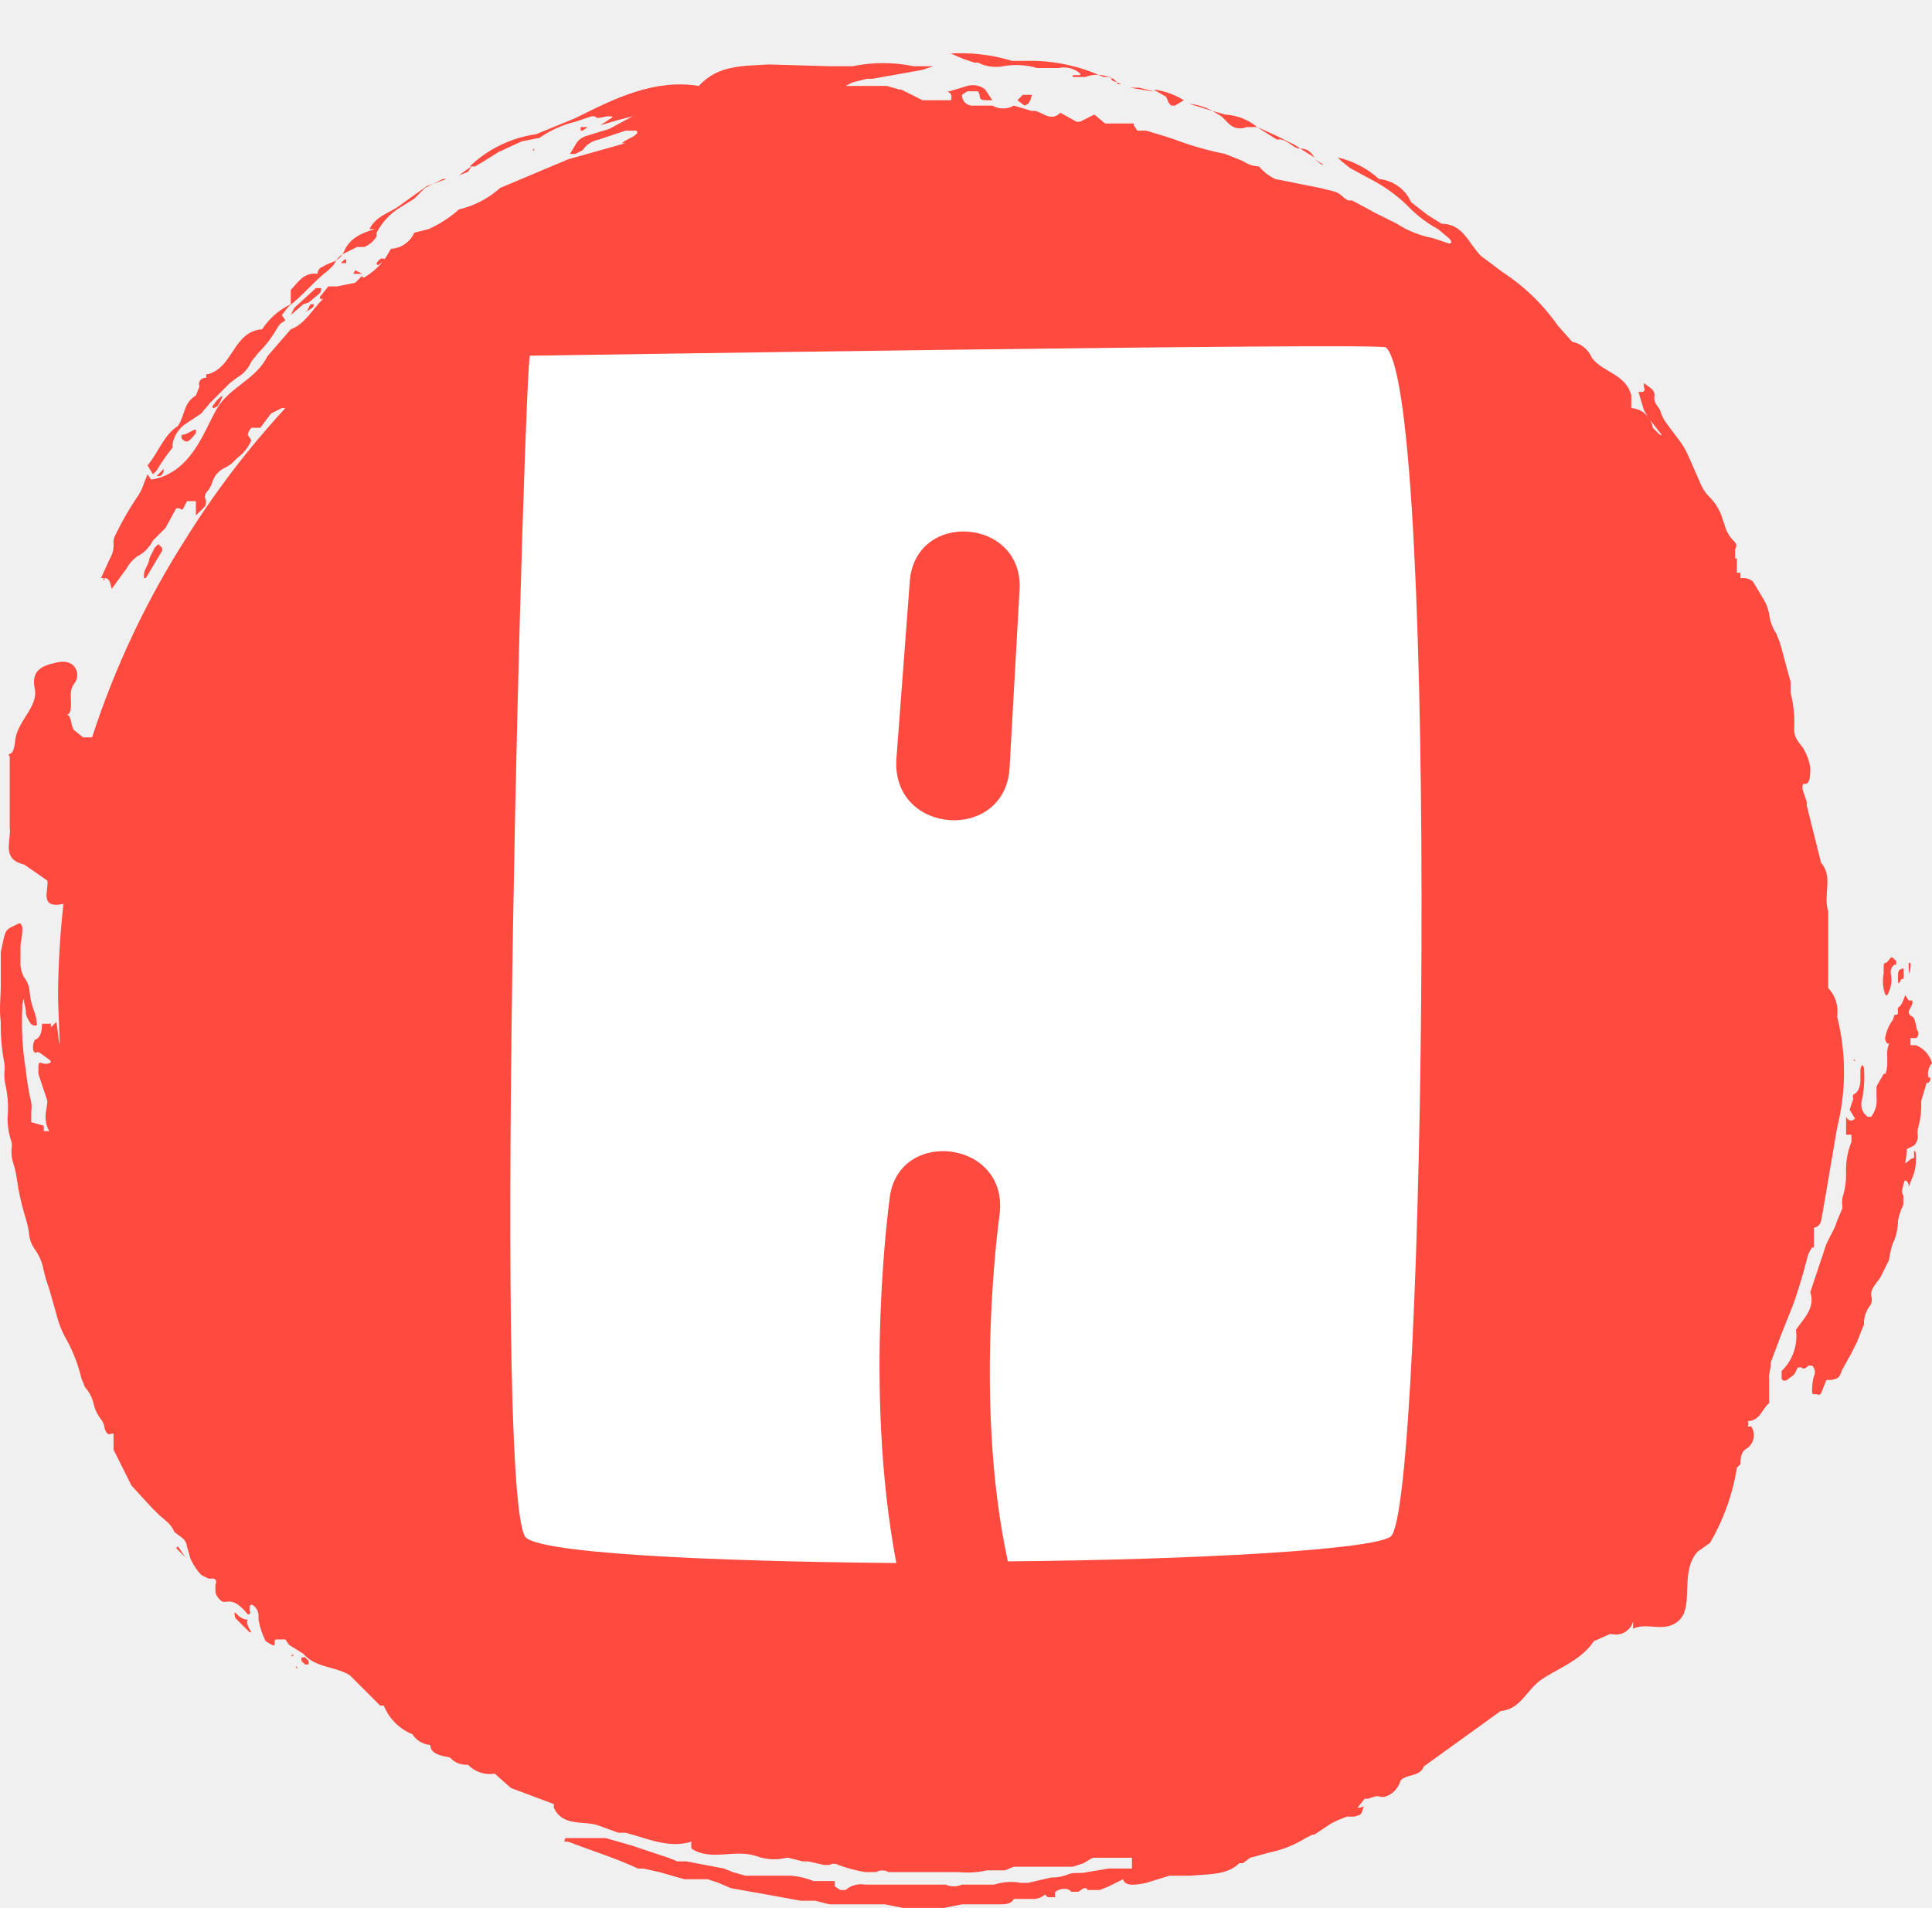
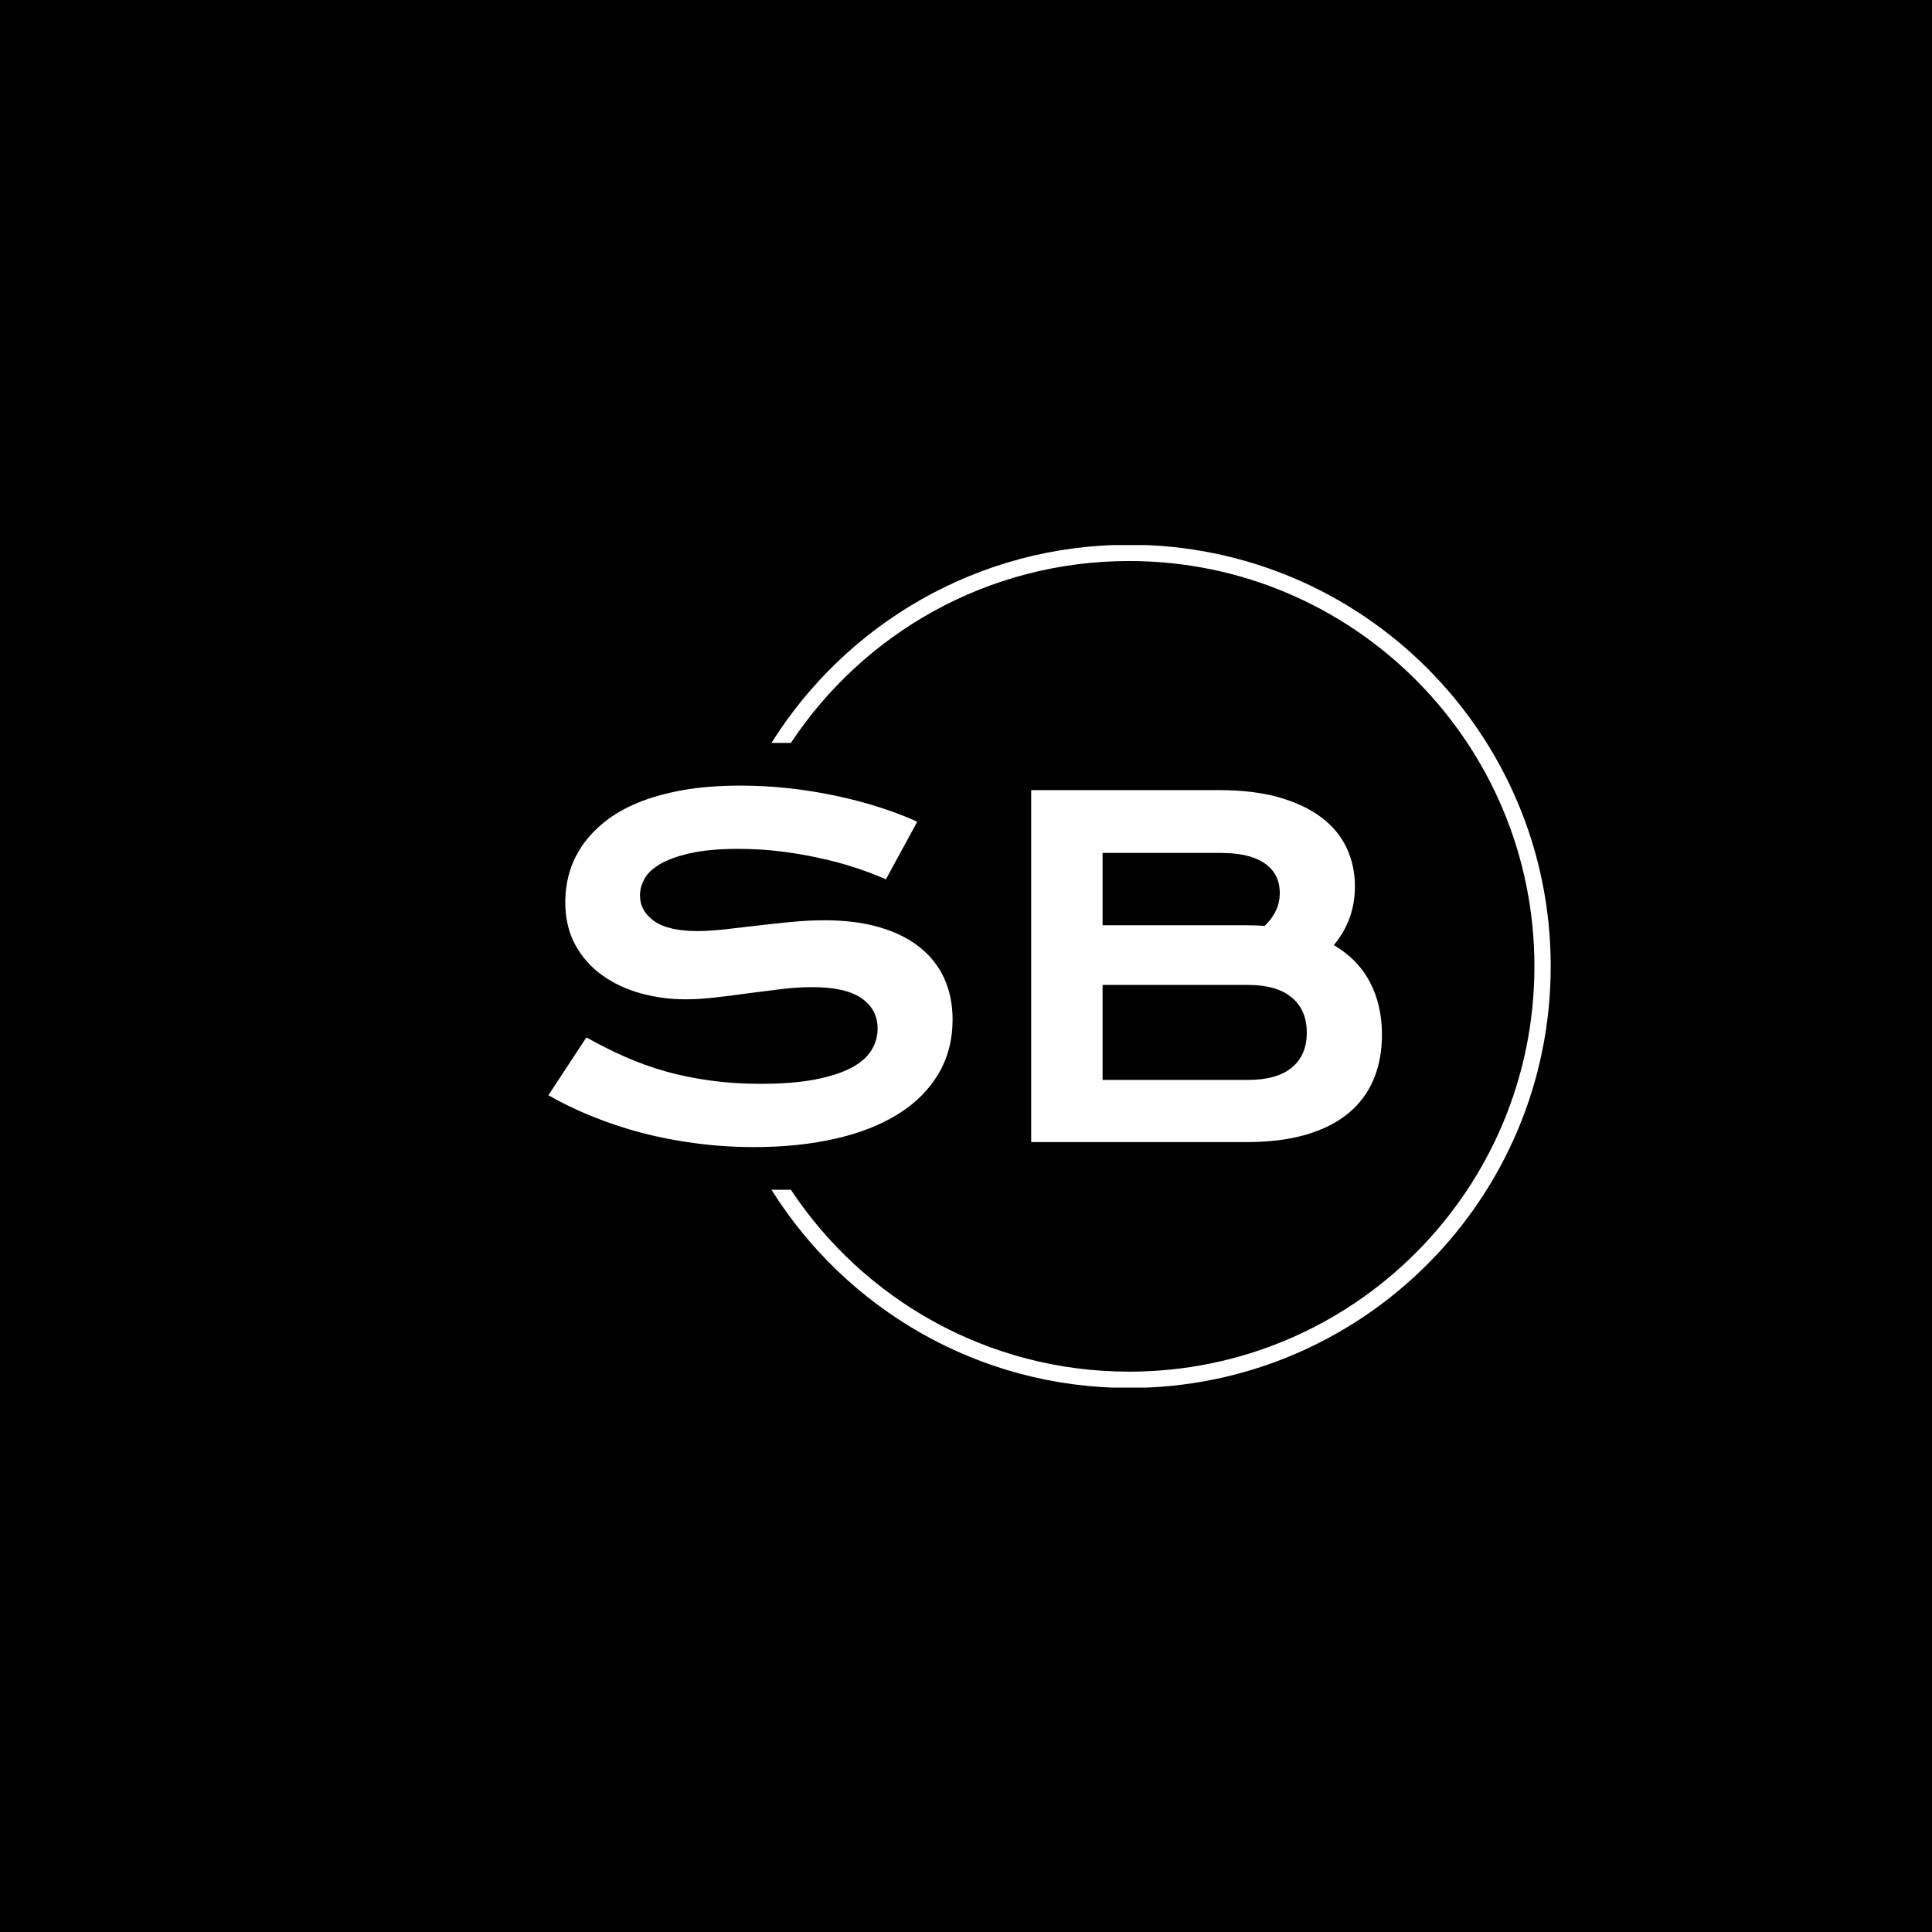
- <svg xmlns="http://www.w3.org/2000/svg" width="308.761" height="304.916" viewBox="0 0 106.008 104.687" class="css-1j8o68f" version="1.1" id="svg23">
-   <defs id="SvgjsDefs2684" />
-   <g id="SvgjsG2685" featurekey="rootContainer" transform="matrix(0.9820593,0,0,0.9820593,-0.05456052,0)" fill="#ff4a3f">
-     <g id="g17">
-       <path d="M19.8 15.3h.5l-.4-.2zm.5.1zm.8-.7c0 .1 0 .1.1.1l.4-.3c-.2-.1-.3-.1-.5.2zm.4-.2zm-4.1 2.3zm-.2.6l.3-.2c.1-.1.1-.2.1-.2h-.2l-.2.4c-.1-.1-.1 0 0 0zm2.2-2.9h-.1l-.2.2h.3zm-2.1 2.4l.6-.5c.1-.1.1-.2.1-.3h-.3l-1.2 1.1-.2.4.7-.6zm-1.1.8z" id="path3" />
-       <path d="M9.7 25v-.2a1.7 1.7 0 0 1 .7-1.1l.9-.6.5-.6.7-.7.4-.4.4-.3a1.9 1.9 0 0 0 .8-.9l.4-.5a5.9 5.9 0 0 0 1-1.3l.2-.3.3-.2-.2-.3.4-.5c.8-.6 1.4-1.4 2.2-2l.3-.3a1.4 1.4 0 0 1 .5-.6l.8-.4h.4a1.4 1.4 0 0 0 .7-.6V13a3.5 3.5 0 0 1 1.3-1.4l.8-.5.2-.2.4-.4 1-.5h.2l-1.1.4-1.4 1c-.6.5-1.4.6-1.8 1.4h.3c-.7.2-1.4.5-1.7 1.2s-.8.6-1.2.9a.4.4 0 0 0-.3.4c-.8-.1-1.1.5-1.5.9v.8a3.9 3.9 0 0 0-1.6 1.4c-1.6.1-1.6 2.1-3 2.5h-.1a.2.2 0 0 0 0 .2c-.3 0-.5.2-.4.5l-.2.5c-.7.4-.6 1.1-1 1.7-.8.5-1.1 1.5-1.7 2.2l.3.5.2-.2a11.6 11.6 0 0 1 .9-1.3zM53.9 3.3l.6.2h.2a2.2 2.2 0 0 0 1.4.2 4.1 4.1 0 0 1 1.9.1h1.2a1.4 1.4 0 0 1 1.2.3.1.1 0 0 1 0 .1H60a.1.1 0 0 0 0 .1h.7a1.8 1.8 0 0 1 1.3 0c.2 0 .1.1.2.2l.5.2h-.2c-.2-.4-.5-.4-.8-.4a9.7 9.7 0 0 0-4.3-.9h-.8A9.8 9.8 0 0 0 53 3h.2zm7.3 3.1zM50.3 4.7zm10.9 1.7h.2-.2zM19 14.7zm32.1-10zm17.6 2.2a.9.9 0 0 0 1 .2h.6a3.1 3.1 0 0 0-1.8-.7l-.7-.2.5.3zm-3.4-1.3c0 .1.1.2.2.3h.2l.5-.3a4.2 4.2 0 0 0-1.7-.6l.7.4zm7.4 2.7l.8.5c-.2-.3-.4-.5-.8-.5z" id="path5" />
-       <path d="M99 76.1l.6-1.6.6-1.5c.2-.5.6-1.8.8-2.6a1.7 1.7 0 0 1 .3-.7h.1v-1.1c.5-.1.4-.6.5-.9l.8-4.7a12.7 12.7 0 0 0 0-6.2 1.9 1.9 0 0 0-.5-1.6v-4.3c-.3-.9.3-1.9-.4-2.7L101 45a.4.4 0 0 0 0-.2l-.2-.6a.5.5 0 0 1 0-.4h.1c.3 0 .3-.5.3-.9a3 3 0 0 0-.4-1.1l-.3-.4a1.1 1.1 0 0 1-.2-.7 6.7 6.7 0 0 0-.2-2v-.6c-.2-.7-.4-1.5-.6-2.2l-.2-.5a2.5 2.5 0 0 1-.4-1.1 2.5 2.5 0 0 0-.3-.8l-.6-1a.8.8 0 0 0-.6-.2h-.1V32h-.2v-.8H97V31a.4.4 0 0 0 0-.1v-.2c.1-.2.1-.3-.1-.5a1.8 1.8 0 0 1-.4-.6l-.2-.6a2.9 2.9 0 0 0-.7-1.2 2.2 2.2 0 0 1-.5-.7l-.7-1.6a4.3 4.3 0 0 0-.6-1l-.6-.8a2.4 2.4 0 0 1-.4-.8l-.2-.3a.6.6 0 0 1-.1-.5.5.5 0 0 0-.2-.4l-.4-.3v.2c.1.2 0 .3-.1.3h-.2l.3 1 .3.5.7.9h-.1l-.2-.2-.2-.2a1.3 1.3 0 0 0-1.2-1.1v-.7c-.3-1.2-1.6-1.3-2.2-2.1a1.5 1.5 0 0 0-1.1-.9l-.8-.9a11.3 11.3 0 0 0-3.1-3l-.8-.6-.4-.3c-.7-.7-1-1.8-2.2-1.8l-.8-.5-.9-.7a2.2 2.2 0 0 0-1.8-1.3 5.1 5.1 0 0 0-2.3-1.2l.2.2.5.4 1.3.7a8.5 8.5 0 0 1 2.1 1.6 6.8 6.8 0 0 0 1.5 1.1l.6.5c.1.1.2.2.1.3H81l-.9-.3a5.6 5.6 0 0 1-2-.8l-1.2-.6-1.3-.7h-.2c-.3-.1-.4-.4-.8-.5l-.8-.2-2.5-.5a2.6 2.6 0 0 1-.9-.7 1.7 1.7 0 0 1-.9-.3l-1-.4a18.1 18.1 0 0 1-2.8-.8l-.6-.2-1-.3h-.5l-.2-.3v-.1h-1.6l-.6-.5-.4.2-.4.2h-.2l-.9-.5c-.6.6-1.1-.2-1.6-.1l-1-.3a1.2 1.2 0 0 1-1.2 0h-1.2a.6.6 0 0 1-.5-.6l.3-.2h.6a.7.7 0 0 1 .1.3c0 .2.2.2.5.2h.2l-.4-.6a1.1 1.1 0 0 0-1-.2l-1 .3H53c.3.2.2.3.2.5h-1.6l-.4-.2-.8-.4h-.1l-.7-.2h-2.3l.4-.2.8-.2h.3l1.7-.3 1.1-.2.6-.2h-1.1a8.4 8.4 0 0 0-3.4 0h-1.3L43 3.6c-1.4.1-2.8 0-3.9 1.2-2.5-.4-4.7.7-6.9 1.8l-2.2.9a6.7 6.7 0 0 0-3.7 1.8h.3l.5-.3.8-.5 1.3-.6 1-.2a6 6 0 0 1 2-.9l.9-.3h.2c.1.2.5 0 .7 0h.2c.1 0 .1.1 0 .1l-.6.4 1-.3.8-.2-1.3.7-1.3.4a1 1 0 0 0-.6.5l-.3.5h.3l.4-.2a1.4 1.4 0 0 1 .9-.6l1.5-.5h.5a.1.1 0 0 1 .1.2c-.2.2-.6.3-.8.5h.2l-3.2.9-3.8 1.6a5.2 5.2 0 0 1-2.3 1.2 6.6 6.6 0 0 1-1.7 1.1l-.8.2a1.5 1.5 0 0 1-1.3.9l-.3.5a3.7 3.7 0 0 1-1.2 1.1h-.1v-.1l-.2.2-.2.2-1 .2h-.5l-.4.5c-.1.1-.1.2 0 .2h.1c-.6.6-1 1.4-1.8 1.7L15 19.9c-.6 1.2-1.8 1.6-2.6 2.6s-1.4 3.9-3.9 4.3l-.2-.3-.2.5a2.7 2.7 0 0 1-.4.8 16.9 16.9 0 0 0-1.2 2.1.8.8 0 0 0-.1.5 1.4 1.4 0 0 1-.2.8l-.5 1.1h.2c.3 0 .3.3.4.6l.8-1.1a2.2 2.2 0 0 1 .6-.7 2 2 0 0 0 .9-.9l.3-.3.4-.4.6-1.1h.2c.1.1.1.1.2 0l.2-.4h.5v.8l.5-.5a.5.5 0 0 0 0-.5.4.4 0 0 1 .1-.3 1.5 1.5 0 0 0 .3-.5 1.3 1.3 0 0 1 .8-.9l.3-.2.3-.3a2.4 2.4 0 0 0 .8-1l-.2-.3c0-.1.1-.3.2-.4h.5l.6-.8.6-.3h.2a48.8 48.8 0 0 0-5.5 7.2h-.1.1a48.4 48.4 0 0 0-5.3 11.2h-.5l-.5-.4c-.2-.2-.1-.7-.4-.9h.1c.3-.5-.1-1.2.3-1.7s.1-1.4-.9-1.2-1.5.5-1.3 1.5-1 1.8-1.1 2.9-.5.5-.3.9v3.9c.1.8-.5 1.8.8 2.1l1.3.9c.1.5-.5 1.6.9 1.3a49.2 49.2 0 0 0-.3 5c0 1.1.1 2.2.1 3.3v-.4c-.1-.4-.1-.8-.2-1.3l-.3.3v-.2h-.5c0 .5-.1.8-.4.9a.9.9 0 0 0-.1.5c0 .1.1.3.2.2s.4.2.7.4-.2.3-.4.2-.2.1-.2.3v.3l.5 1.5c0 .3-.1.6-.1.9a1.7 1.7 0 0 0 .2.8h-.3v-.3l-.7-.2v-.6a1.5 1.5 0 0 0 0-.5 14.6 14.6 0 0 1-.3-1.8 16.6 16.6 0 0 1-.2-3.5.9.9 0 0 1 .1-.5v.2a2.9 2.9 0 0 1 .1.5.8.8 0 0 0 .1.4c.1.2.2.4.4.4s.1-.1.1-.2a2.1 2.1 0 0 0-.1-.5 4.2 4.2 0 0 1-.3-1.3 1.5 1.5 0 0 0-.3-.7 1.6 1.6 0 0 1-.2-.9v-.8c0-.3.1-.6.1-.9a.5.5 0 0 0-.1-.4h-.1c-.8.4-.7.2-1 1.6V55c0 .7-.1 1.4 0 2.1a10.8 10.8 0 0 0 .2 2.3 1.8 1.8 0 0 1 0 .5 3.1 3.1 0 0 0 .1.9 5.9 5.9 0 0 1 .1 1.3 3.9 3.9 0 0 0 .2 1.7 1.2 1.2 0 0 1 0 .4 2.1 2.1 0 0 0 .1.8 4.9 4.9 0 0 1 .2.9 14 14 0 0 0 .5 2.2 5 5 0 0 1 .2 1 1.7 1.7 0 0 0 .3.7 2.9 2.9 0 0 1 .5 1.2 8.5 8.5 0 0 0 .3 1l.4 1.4a5.4 5.4 0 0 0 .6 1.5 8.5 8.5 0 0 1 .8 2.1l.2.5a2.1 2.1 0 0 1 .5 1 2.1 2.1 0 0 0 .4.8 1 1 0 0 1 .2.5c.1.3.2.4.4.3h.1v.9l.5 1 .5 1 1.1 1.2.4.4c.3.3.7.5.9 1l.4.3a.7.7 0 0 1 .3.5l.2.7a3.3 3.3 0 0 0 .6.9l.4.2h.3a.2.2 0 0 1 .1.3 2.5 2.5 0 0 0 0 .5.9.9 0 0 0 .4.5h.2c.4-.1.8.2 1.2.7h.1c0-.1.1-.1 0-.2v-.2c0-.1.1-.2.2-.1a.7.7 0 0 1 .3.6v.2a4.3 4.3 0 0 0 .4 1.2c.5.3.5.3.5.1s0-.2.2-.2h.4l.2.3.8.5c.7.8 1.8.7 2.6 1.2l1.7 1.7h.2a2.9 2.9 0 0 0 1.6 1.6 1.3 1.3 0 0 0 1 .6c0 .5.6.6 1.1.7a1.2 1.2 0 0 0 .8.4h.2a1.7 1.7 0 0 0 1.5.5l.9.8 2.4.9v.2c.5 1.1 1.7.7 2.5 1l1.1.4h.4c1.2.3 2.4.9 3.7.5a.7.7 0 0 0 0 .4c1.1.7 2.4 0 3.6.4a2.9 2.9 0 0 0 1.7.1h.1l.8.2h.3l.9.2h.3a.5.5 0 0 1 .5 0 7.9 7.9 0 0 0 1.5.4h.6a.7.7 0 0 1 .7 0h3.9a5 5 0 0 0 1.6-.1h1l.5-.2H60l.6-.2.5-.3h2.2v.6H62l-1.2.2c-.4.1-.7 0-1 .1a2.4 2.4 0 0 1-1 .2l-1.3.3h-.4a3.1 3.1 0 0 0-1.5.1h-1.8a1.1 1.1 0 0 1-.9 0h-4.5a1.3 1.3 0 0 0-1.1.3H47l-.3-.2v-.3h-1.2a4.1 4.1 0 0 0-1.3-.3h-2.5l-.7-.2-.5-.2-2.1-.4h-.5l-.5-.2-2.1-.7-1.4-.4h-2.2c-.1 0-.1.1-.1.2h.2c1.3.5 2.6.9 3.9 1.5h.3l.9.2 1.4.4h1.3l.6.2.7.3 1.7.3 1.1.2 1.1.2h.8l.8.2h3.1l1 .2h2.3l1-.2H56c.4 0 .6-.1.7-.3h1a1 1 0 0 0 .8-.3c-.1.1 0 .1.1.2h.4v-.2c0-.1 0-.1.2-.2s.6-.1.7.1h.4l.3-.2c.2 0 .2 0 .2.1h.7l.5-.2.8-.4c.1.3.4.4 1.3.2l1.3-.4h1.2c.9-.1 2 0 2.7-.7h.2l.4-.3 1.1-.3a6.1 6.1 0 0 0 2-.8l.4-.2h.1l.9-.6.4-.2.5-.2h.4c.4-.1.4-.1.5-.4s0-.1-.2-.1h-.1l.4-.5h.2c.3-.1.5-.2.7-.1h.2a1.3 1.3 0 0 0 .9-.9c.3-.4 1.1-.2 1.3-.8l4.3-3.1c1.1-.1 1.4-1.1 2.2-1.7s2.3-1.1 3-2.2l.9-.4h.1a1 1 0 0 0 1.2-.7v.4c.8-.4 1.8.3 2.6-.5s0-2.7 1-3.8l.7-.5a12.1 12.1 0 0 0 1.5-4.2l.2-.2c0-.3 0-.7.4-.9a.9.9 0 0 0 .2-1.2h-.2a.3.3 0 0 0 0-.3c.7 0 .8-.7 1.2-1V77a.5.5 0 0 1 0-.2 3.8 3.8 0 0 0 .1-.7zM5.9 32.2z" id="path7" />
-       <path d="M26.4 9.3l-.3.2-.4.3.5-.2zm6.1-2h.1l.3-.2h-.4zm-2.6 1l-.1.1h.1v-.1zm-1.5 1.4zm1.3-.2zm-6.3 3.1zM9.2 26.2l-.4.4H9a.4.4 0 0 0 .2-.4zm3-3.5a2.1 2.1 0 0 0 .3-.6 1.5 1.5 0 0 0-.5.5c-.1.1-.1.2 0 .2zM11 24.2V24c-.2 0-.5.3-.8.3v.2c.3.3.4.2.8-.3zm3 66.2zM73.9 9.2h.1l-.5-.3zm-2.5-1.4c.5-.1.8.4 1.2.5h.1l-.3-.2-1-.5-1.1-.5.3.2zM52.8 3.1zm11.7 2h-.1l-1.2-.2h.5zm2 .7l1.3.4a3.3 3.3 0 0 0-1.3-.4zm-9 0a1 1 0 0 0 .2-.5h-.5l-.3.3.4.3zm9 1.6zM49.9 4.2zm2.9.7zM48.5 4zm13.8 2.1a.5.5 0 0 0 0 .1zm44.8 52.3h-.3V58h.3c.1 0 .2-.3.1-.4s-.1-.7-.3-.8a.3.3 0 0 1-.2-.3l.2-.4a.4.4 0 0 0 0-.2h-.2l-.2-.3c-.1.3-.2.6-.4.7a.5.5 0 0 0 0 .2c0 .1 0 .2-.1.2h-.1a1.1 1.1 0 0 1-.1.3 2.3 2.3 0 0 0-.4.9.4.4 0 0 0 .1.4h.1a1.7 1.7 0 0 0-.1.8v.4a1.8 1.8 0 0 1-.1.5h-.1l-.4.7v.6a1.5 1.5 0 0 1-.3 1.1h-.2l-.2-.2a.9.9 0 0 1-.1-.8 6.5 6.5 0 0 0 .1-1.7c0-.1-.1-.2-.1-.2a.5.5 0 0 0-.1.3v.6c0 .2-.1.6-.3.7s-.1.2-.1.3l-.2.6.3.5c-.2.2-.4.1-.5-.1v1h.3v.4a4.2 4.2 0 0 0-.3 1.4 3.3 3.3 0 0 0 0 .4 4 4 0 0 1-.2 1.3 2 2 0 0 0 0 .6l-.3.7a3.2 3.2 0 0 1-.3.7l-.3.6-.9 2.7c.3.9-.4 1.5-.8 2.1a2.7 2.7 0 0 1-.8 2.3v.4c0 .1.1.2.3.1l.4-.3.2-.4h.2c.1.1.2.1.4-.1h.2a.5.5 0 0 1 .1.6 2.9 2.9 0 0 0-.1.8c0 .1 0 .2.1.2h.2c.1.1.2 0 .3-.3l.2-.5h.3c.4-.1.4-.1.6-.6l.5-.9.3-.6.4-1a1.6 1.6 0 0 1 .3-1 .6.6 0 0 0 .1-.6c0-.2 0-.3.2-.6l.3-.4.5-1a4.7 4.7 0 0 1 .2-.9 3 3 0 0 0 .3-1.3 3.8 3.8 0 0 1 .3-.9v-.5c-.1-.2-.1-.2 0-.6s.1-.2.2-.2a.4.4 0 0 1 .1.3l.2-.5a2.3 2.3 0 0 0 .2-.9v-.3c0-.1 0-.3-.1-.3v.4c-.2 0-.3.2-.5.3a6.4 6.4 0 0 0 .1-.8l.4-.2a.7.7 0 0 0 .2-.6 1.4 1.4 0 0 1 0-.3 4.8 4.8 0 0 0 .2-1.4v-.2l.3-1h.1a.3.3 0 0 0 .1-.3h-.1a.9.9 0 0 1 .2-.8 1.5 1.5 0 0 0-.9-1zm-1.2 7.8zm-.2-9.9zm0 0zM9.1 30.8a.3.3 0 0 0 0-.2l-.2-.2-.2.2-.3.6c0 .3-.3.6-.3.9v.2h.1zm96.3 24.8h.1a1.7 1.7 0 0 0 .2-1.2.5.5 0 0 1 .2-.5h.1v-.2l-.2-.2h-.1c-.1.1-.2.3-.3.3s-.1.1-.1.3v.3a2.2 2.2 0 0 0 .1 1.2zM13.2 90.1c-.1 0 0 .2 0 .3l.8.8h.1c-.2-.3-.3-.6-.2-.7a.9.9 0 0 1-.5-.2zm.8.3zm92.3-35.7h.1a2 2 0 0 0 0-.6c-.3.1-.3.1-.3.6s.1.1.2 0z" id="path9" />
-       <path d="M106.7 62a.6.6 0 0 0 .1-.5c0-.1-.1-.2-.1-.1h-.2v.2c0 .4.1.5.2.4zm.1-8.2h-.1v.6a1 1 0 0 0 .1-.6zM17.1 92.6h-.2v.2l.2.2h.2v-.2zm86.6-33.3c0-.1 0-.1-.1-.1zM9.9 86.5l.5.5-.4-.6z" id="path11" />
-       <circle cx="10.5" cy="87.1" transform="rotate(-24.8 10.4 87.159)" id="circle13" />
-       <path d="M9.7 30.1h-.1v.2-.2h.1zm83.2-6.6l-.2-.3h-.1zm-14.7 77.1zM5.9 32.2zm-.1.2a.3.3 0 0 0 .1-.2v.2zm1.9-4.9zM61.5 2.4zm42.8 58.2v.1-.1zM16.4 92.5h-.1c.1.1.2 0 .1-.1zm.2.7h.1l-.1-.1v.1zm73.9-71.3zm15.2 34.4zM14.6 91.7zm92.1-37zm-.8 11.4zM34.6 0z" id="path15" />
-     </g>
-   </g>
-   <g id="SvgjsG2686" featurekey="nameFeature-0" transform="matrix(2.284354,0,0,2.284354,27.98006,-5.60952)" fill="#ffffff">
-     <path d="M9.6 16.48 l-0.32 4.24 c-0.08 1.8 2.6 1.96 2.72 0.2 l0.24 -4.28 c0.12 -1.76 -2.56 -1.96 -2.64 -0.16 z M0.48 11 l0 0 c0.04 0 20.48 -0.32 20.56 -0.2 c1.28 1.12 0.96 27.8 0.12 28.56 c-0.4 0.32 -4.64 0.56 -9.2 0.6 c-0.84 -3.84 -0.2 -8.32 -0.2 -8.32 c0.24 -1.8 -2.44 -2.12 -2.64 -0.4 c0 0.04 -0.64 4.52 0.16 8.76 c-4.56 -0.04 -8.68 -0.24 -8.92 -0.64 c-0.8 -1.44 0 -28.28 0.12 -28.36 z" id="path20" />
+ <svg xmlns="http://www.w3.org/2000/svg" version="1.1" width="1000" height="1000" viewBox="0 0 1000 1000">
+   <rect width="1000" height="1000" fill="#000000" />
+   <g transform="matrix(0.7,0,0,0.7,149.5758,282.1266)">
+     <svg viewBox="0 0 396 247" data-background-color="#ffffff" preserveAspectRatio="xMidYMid meet" height="623" width="1000">
+       <g id="tight-bounds" transform="matrix(1,0,0,1,0.24,-0.1)">
+         <svg viewBox="0 0 395.52 247.2" height="247.2" width="395.52">
+           <g>
+             <svg />
+           </g>
+           <g>
+             <svg viewBox="0 0 395.52 247.2" height="247.2" width="395.52">
+               <g transform="matrix(1,0,0,1,75.54432,70.61346)">
+                 <svg viewBox="0 0 244.431 105.973" height="105.973" width="244.431">
+                   <g>
+                     <svg viewBox="0 0 244.431 105.973" height="105.973" width="244.431">
+                       <g>
+                         <svg viewBox="0 0 244.431 105.973" height="105.973" width="244.431">
+                           <g>
+                             <svg viewBox="0 0 244.431 105.973" height="105.973" width="244.431">
+                               <g id="textblocktransform">
+                                 <svg viewBox="0 0 244.431 105.973" height="105.973" width="244.431" id="textblock">
+                                   <g>
+                                     <svg viewBox="0 0 244.431 105.973" height="105.973" width="244.431">
+                                       <g transform="matrix(1,0,0,1,0,0)">
+                                         <svg width="244.431" viewBox="3.08 -38.65 90.37 39.19" height="105.973" data-palette-color="#000000">
+                                           <path d="M3.08-5.08L7.2-11.35Q9.28-10.18 11.41-9.24 13.55-8.3 15.84-7.65 18.14-7.01 20.67-6.67 23.19-6.32 26.05-6.32L26.05-6.32Q29.49-6.32 31.91-6.77 34.33-7.23 35.85-8.02 37.38-8.81 38.07-9.91 38.77-11.01 38.77-12.3L38.77-12.3Q38.77-14.38 37.04-15.59 35.3-16.8 31.69-16.8L31.69-16.8Q30.1-16.8 28.34-16.59 26.59-16.38 24.79-16.14 23-15.89 21.25-15.69 19.51-15.48 17.97-15.48L17.97-15.48Q15.41-15.48 13.05-16.14 10.69-16.8 8.87-18.12 7.06-19.43 5.98-21.41 4.91-23.39 4.91-26.03L4.91-26.03Q4.91-27.59 5.33-29.13 5.76-30.66 6.7-32.07 7.64-33.47 9.13-34.68 10.62-35.89 12.73-36.77 14.84-37.65 17.61-38.15 20.39-38.65 23.93-38.65L23.93-38.65Q26.49-38.65 29.08-38.37 31.67-38.09 34.12-37.57 36.57-37.06 38.84-36.34 41.11-35.62 43.07-34.74L43.07-34.74 39.67-28.49Q38.06-29.2 36.21-29.8 34.35-30.4 32.32-30.83 30.3-31.27 28.14-31.53 25.98-31.79 23.73-31.79L23.73-31.79Q20.53-31.79 18.47-31.32 16.41-30.86 15.19-30.14 13.96-29.42 13.49-28.53 13.01-27.64 13.01-26.76L13.01-26.76Q13.01-25.05 14.55-23.96 16.09-22.88 19.24-22.88L19.24-22.88Q20.51-22.88 22.16-23.06 23.8-23.24 25.62-23.46 27.44-23.68 29.33-23.86 31.23-24.05 33.01-24.05L33.01-24.05Q36.38-24.05 38.98-23.29 41.58-22.53 43.33-21.13 45.09-19.73 46-17.74 46.9-15.75 46.9-13.28L46.9-13.28Q46.9-9.99 45.37-7.41 43.85-4.83 41.03-3.06 38.21-1.29 34.23-0.38 30.25 0.54 25.37 0.54L25.37 0.54Q22.14 0.54 19.07 0.13 15.99-0.27 13.17-1.01 10.35-1.76 7.8-2.8 5.25-3.83 3.08-5.08L3.08-5.08ZM55.42 0L55.42-38.16 75.8-38.16Q79.54-38.16 82.31-37.37 85.08-36.57 86.91-35.18 88.74-33.79 89.63-31.87 90.52-29.96 90.52-27.73L90.52-27.73Q90.52-24.1 88.23-21.36L88.23-21.36Q90.87-19.8 92.16-17.31 93.45-14.82 93.45-11.65L93.45-11.65Q93.45-8.98 92.56-6.84 91.67-4.69 89.85-3.16 88.03-1.64 85.26-0.82 82.49 0 78.73 0L78.73 0 55.42 0ZM63.16-23.51L78.78-23.51Q79.78-23.51 80.73-23.44L80.73-23.44Q82.37-25 82.37-27L82.37-27Q82.37-29.08 80.75-30.21 79.12-31.35 76-31.35L76-31.35 63.16-31.35 63.16-23.51ZM63.16-6.74L78.93-6.74Q82.05-6.74 83.68-8.08 85.3-9.42 85.3-11.87L85.3-11.87Q85.3-14.31 83.68-15.67 82.05-17.04 78.93-17.04L78.93-17.04 63.16-17.04 63.16-6.74Z" opacity="1" transform="matrix(1,0,0,1,0,0)" fill="#ffffff" class="wordmark-text-0" data-fill-palette-color="primary" id="text-0" />
+                                         </svg>
+                                       </g>
+                                     </svg>
+                                   </g>
+                                 </svg>
+                               </g>
+                             </svg>
+                           </g>
+                         </svg>
+                       </g>
+                     </svg>
+                   </g>
+                 </svg>
+               </g>
+               <g>
+                 <path d="M245.816 0c68.262 0 123.6 55.338 123.6 123.6 0 68.262-55.338 123.6-123.6 123.6-44.207 0-82.993-23.208-104.84-58.105h5.683c21.268 32.133 57.737 53.326 99.157 53.327 65.623 0 118.822-53.198 118.821-118.822 0-65.623-53.198-118.822-118.821-118.822-41.419 0-77.889 21.193-99.157 53.327l-5.683 0c21.847-34.897 60.633-58.105 104.84-58.105z" fill="#ffffff" stroke="transparent" data-fill-palette-color="tertiary" />
+               </g>
+             </svg>
+           </g>
+           <defs />
+         </svg>
+         <rect width="395.52" height="247.2" fill="none" stroke="none" visibility="hidden" />
+       </g>
+     </svg>
  </g>
</svg>
